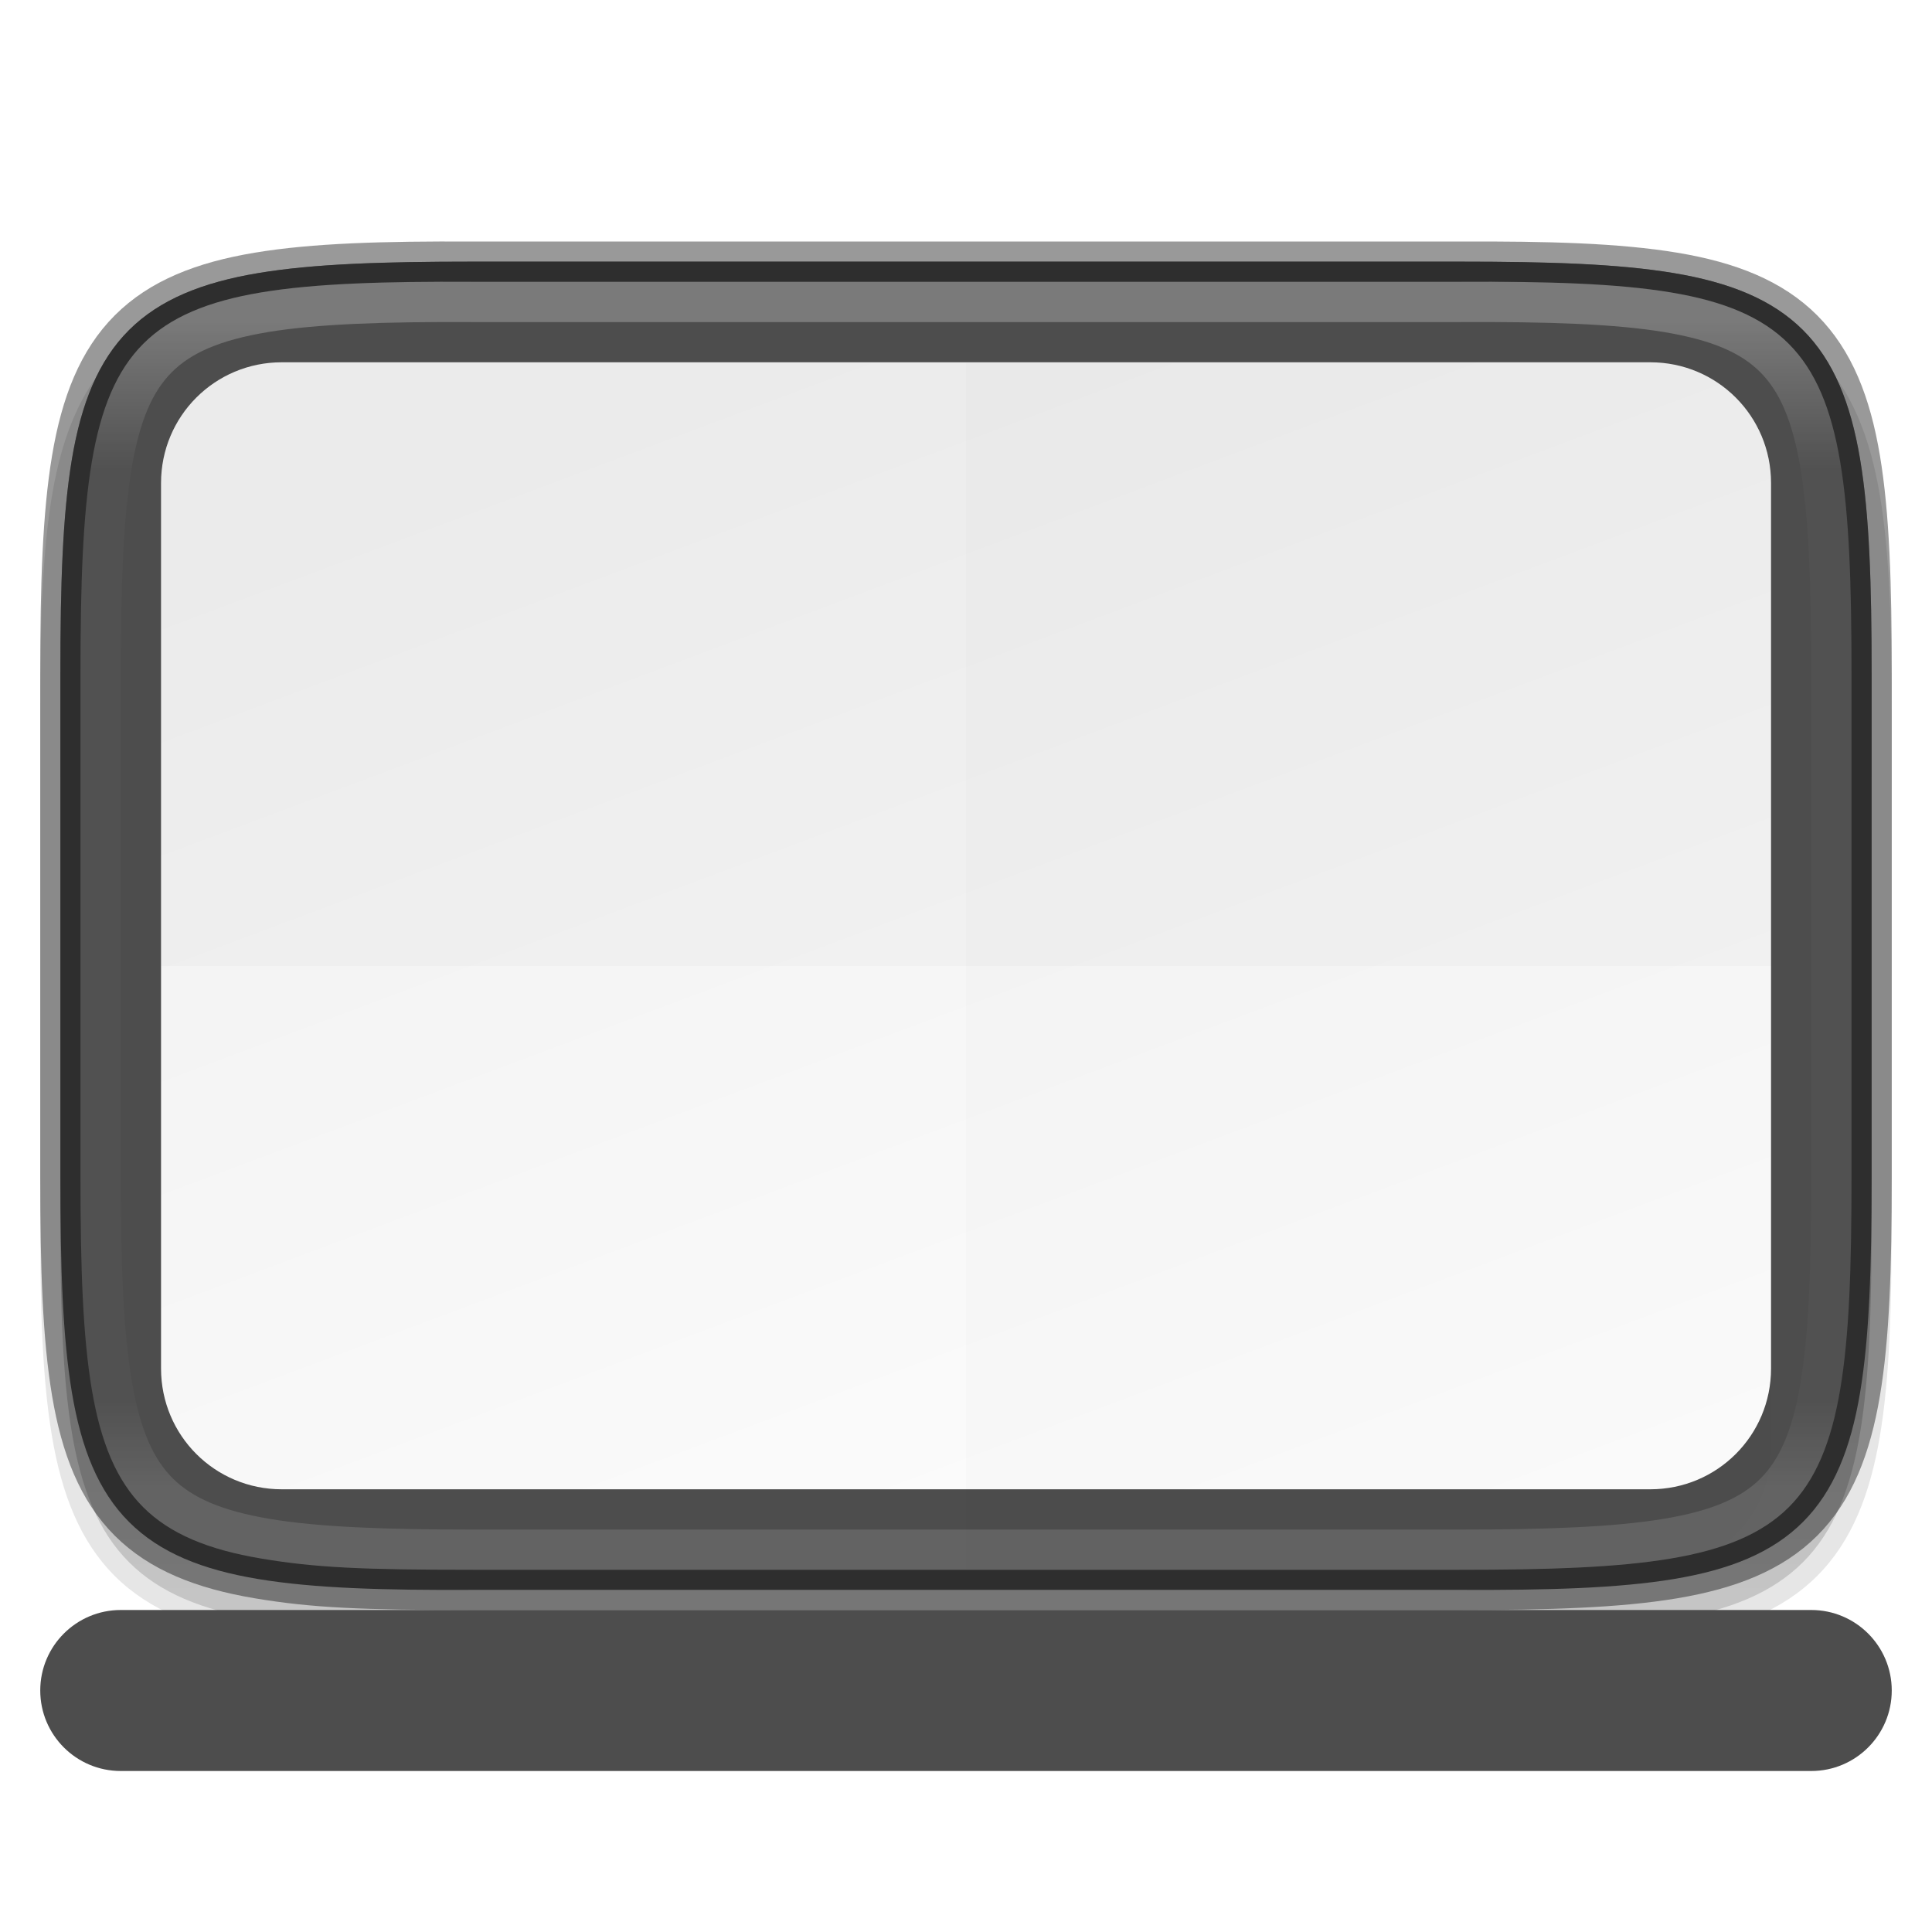
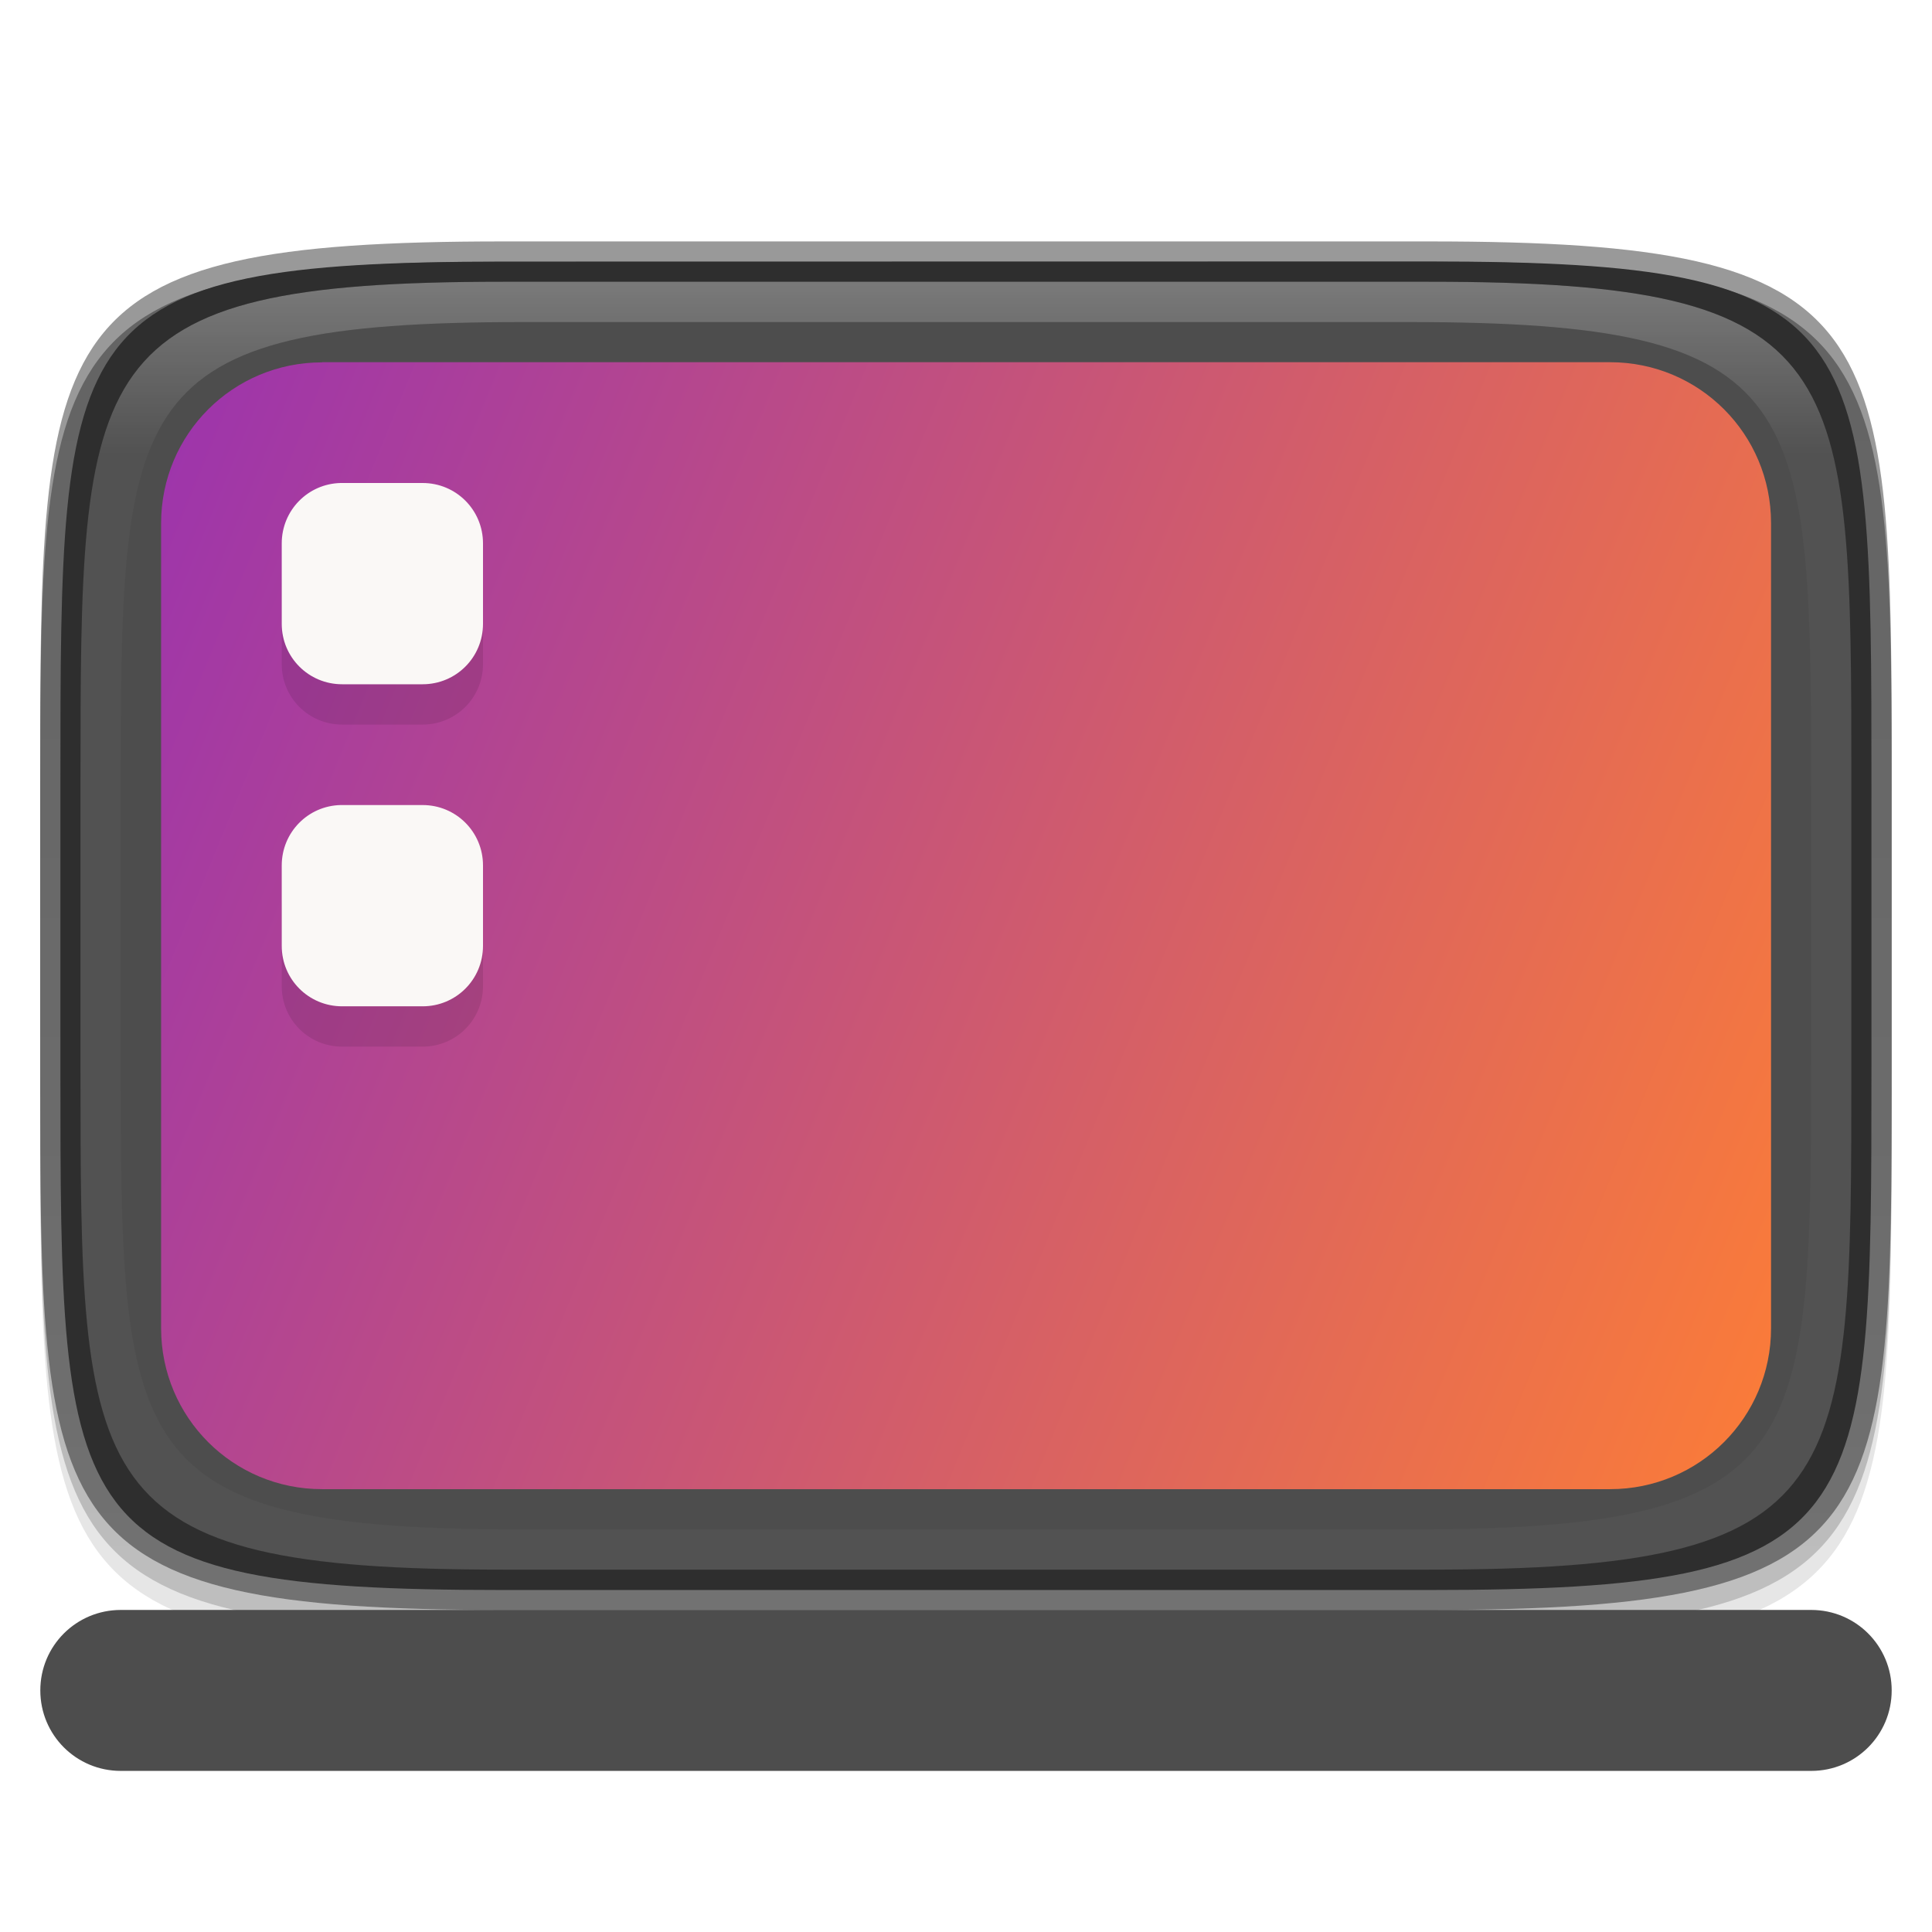
- <svg xmlns="http://www.w3.org/2000/svg" width="48" height="48" version="1">
-   <defs>
-     <linearGradient id="linearGradient951" x1="494.34" x2="0" y1="313.29" y2="313.29" gradientTransform="matrix(0 -.11328 -.11328 0 59.489 53.001)" gradientUnits="userSpaceOnUse">
-       <stop stop-color="#999" offset="0" />
-       <stop stop-color="#b7b7b7" offset=".613" />
-       <stop stop-color="#dbdbdb" offset="1" />
+ <svg xmlns="http://www.w3.org/2000/svg" xmlns:xlink="http://www.w3.org/1999/xlink" width="48" height="48" viewBox="0 0 12.7 12.7" version="1.1" id="svg5">
+   <defs id="defs2">
+     <linearGradient id="linearGradient2760">
+       <stop style="stop-color:#999999;stop-opacity:1;" offset="0" id="stop2756" />
+       <stop style="stop-color:#b7b7b7;stop-opacity:1" offset="0.6" id="stop2956" />
+       <stop style="stop-color:#dbdbdb;stop-opacity:1" offset="1" id="stop2758" />
    </linearGradient>
-     <linearGradient id="linearGradient8768" x1="338" x2="350" y1="65" y2="97" gradientTransform="rotate(180 184 53)" gradientUnits="userSpaceOnUse">
-       <stop stop-color="#fdfdfd" offset="0" />
-       <stop stop-color="#f0f0f0" offset="1" />
+     <linearGradient id="linearGradient1871">
+       <stop style="stop-color:#ffffff;stop-opacity:1;" offset="0" id="stop1867" />
+       <stop style="stop-color:#ffffff;stop-opacity:0.1" offset="0.12" id="stop2515" />
+       <stop style="stop-color:#ffffff;stop-opacity:0.102" offset="0.9" id="stop2581" />
+       <stop style="stop-color:#ffffff;stop-opacity:0.502" offset="1" id="stop1869" />
    </linearGradient>
-     <linearGradient id="linearGradient1004" x1="344" x2="344" y1="67" y2="95.999" gradientTransform="translate(-320 -58.999)" gradientUnits="userSpaceOnUse">
-       <stop stop-color="#fff" offset="0" />
-       <stop stop-color="#fff" stop-opacity=".098" offset=".125" />
-       <stop stop-color="#fff" stop-opacity=".098" offset=".925" />
-       <stop stop-color="#fff" stop-opacity=".498" offset="1" />
+     <linearGradient xlink:href="#linearGradient1871" id="linearGradient2252" x1="12.5" y1="7" x2="12.5" y2="43" gradientUnits="userSpaceOnUse" gradientTransform="scale(0.2645833)" />
+     <linearGradient xlink:href="#linearGradient3598" id="linearGradient1486" x1="12.171" y1="7.408" x2="0.529" y2="2.646" gradientUnits="userSpaceOnUse" gradientTransform="translate(0,0.7937499)" />
+     <linearGradient xlink:href="#linearGradient2760" id="linearGradient2762" x1="5.556" y1="-3.572" x2="5.556" y2="16.007" gradientUnits="userSpaceOnUse" gradientTransform="translate(0,0.7937499)" />
+     <linearGradient id="linearGradient3598">
+       <stop style="stop-color:#fb7c38;stop-opacity:1" offset="0" id="stop3594" />
+       <stop style="stop-color:#9b33ae;stop-opacity:1" offset="1" id="stop3596" />
    </linearGradient>
  </defs>
-   <path d="m47 17.732c0-2.223-0.051-3.974-0.293-5.414-0.242-1.44-0.695-2.619-1.557-3.482-0.861-0.863-2.039-1.319-3.481-1.559s-3.195-0.286-5.424-0.275h-24.498c-2.225-0.011-3.978 0.036-5.418 0.275-1.441 0.24-2.619 0.695-3.481 1.559-0.861 0.863-1.315 2.042-1.557 3.482-0.242 1.44-0.293 3.191-0.293 5.414v12.539c0 2.223 0.051 3.973 0.293 5.41 0.242 1.437 0.697 2.612 1.559 3.473 0.862 0.86 2.039 1.313 3.478 1.555 1.44 0.241 3.19 0.293 5.418 0.293h24.504c2.228 0 3.978-0.051 5.418-0.293 1.44-0.241 2.617-0.694 3.478-1.555 0.862-0.86 1.317-2.035 1.559-3.473 0.242-1.437 0.293-3.187 0.293-5.41z" color="#000000" color-rendering="auto" dominant-baseline="auto" image-rendering="auto" opacity=".1" shape-rendering="auto" solid-color="#000000" style="font-feature-settings:normal;font-variant-alternates:normal;font-variant-caps:normal;font-variant-ligatures:normal;font-variant-numeric:normal;font-variant-position:normal;isolation:auto;mix-blend-mode:normal;shape-padding:0;text-decoration-color:#000000;text-decoration-line:none;text-decoration-style:solid;text-indent:0;text-orientation:mixed;text-transform:none;white-space:normal" />
-   <path d="m46.5 30.269c0 2.215-0.055 3.947-0.287 5.332-0.232 1.385-0.654 2.446-1.418 3.211-0.764 0.765-1.822 1.188-3.207 1.418-1.385 0.23-3.118 0.28-5.338 0.27h-24.502c-2.218 0.011-3.952-0.039-5.336-0.27-1.385-0.23-2.443-0.653-3.207-1.418s-1.185-1.826-1.418-3.211c-0.232-1.385-0.287-3.117-0.287-5.332v-13.538c0-2.215 0.055-3.945 0.287-5.326 0.233-1.382 0.654-2.441 1.418-3.203 0.764-0.762 1.823-1.184 3.207-1.416 1.384-0.232 3.117-0.285 5.336-0.285h24.504c2.219 0 3.952 0.053 5.336 0.285s2.443 0.654 3.207 1.416 1.185 1.821 1.418 3.203 0.287 3.112 0.287 5.326z" color="#000000" fill="url(#linearGradient951)" />
-   <path d="m46.5 29.269c0 2.215-0.055 3.947-0.287 5.332-0.232 1.385-0.654 2.446-1.418 3.211s-1.822 1.188-3.207 1.418-3.118 0.28-5.338 0.27h-24.502c-2.218 0.011-3.952-0.039-5.336-0.27-1.385-0.23-2.443-0.653-3.207-1.418s-1.185-1.826-1.418-3.211c-0.232-1.385-0.287-3.117-0.287-5.332v-12.539c0-2.215 0.055-3.945 0.287-5.326 0.233-1.382 0.654-2.441 1.418-3.203 0.764-0.762 1.823-1.184 3.207-1.416 1.384-0.232 3.117-0.285 5.336-0.285h24.504c2.219 0 3.952 0.053 5.336 0.285s2.443 0.654 3.207 1.416 1.185 1.821 1.418 3.203 0.287 3.112 0.287 5.326z" color="#000000" fill="#4d4d4d" />
-   <path d="m41.001 37.001h-34c-1.662 0-3-1.338-3-3v-22c0-1.662 1.338-3 3-3h34c1.662 0 3 1.338 3 3v22c0 1.662-1.338 3-3 3z" enable-background="new" fill="url(#linearGradient8768)" />
-   <path d="m7.001 9.001c-1.662 0-3 1.338-3 3v12h40v-12c0-1.662-1.338-3-3-3z" enable-background="new" opacity=".02" />
-   <path d="m24.001 9.001v30h17c1.662 0 3-1.338 3-3v-24c0-1.662-1.338-3-3-3z" enable-background="new" opacity=".015" />
-   <path d="m46.5 16.732c0-2.215-0.055-3.947-0.287-5.332-0.232-1.385-0.654-2.446-1.418-3.211-0.764-0.765-1.822-1.188-3.207-1.418s-3.118-0.28-5.338-0.27h-24.502c-2.218-0.011-3.952 0.039-5.336 0.27-1.385 0.23-2.443 0.653-3.207 1.418s-1.185 1.826-1.418 3.211c-0.232 1.385-0.287 3.117-0.287 5.332v12.539c0 2.215 0.055 3.945 0.287 5.326 0.233 1.382 0.654 2.441 1.418 3.203 0.764 0.762 1.823 1.184 3.207 1.416 1.384 0.232 2.588 0.285 5.336 0.285h24.504c2.219 0 3.952-0.053 5.336-0.285 1.384-0.232 2.443-0.654 3.207-1.416 0.764-0.762 1.185-1.821 1.418-3.203 0.233-1.382 0.287-3.112 0.287-5.326z" color="#000000" fill="none" opacity=".4" stroke="#000" />
-   <path d="m11.705 6.002c-2.203-0.01-3.944 0.036-5.373 0.273-0.361 0.06-0.706 0.134-1.033 0.225 0.326-0.09 0.671-0.163 1.031-0.223 1.428-0.237 3.172-0.285 5.375-0.275zm27.551 0.043c0.897 0.04 1.694 0.113 2.414 0.232 0.721 0.12 1.375 0.293 1.957 0.545-0.582-0.252-1.236-0.427-1.957-0.547-0.72-0.12-1.518-0.191-2.414-0.23zm-27.51 0.957c-2.209-0.011-3.923 0.041-5.252 0.262-1.328 0.221-2.27 0.612-2.936 1.279-0.666 0.667-1.056 1.611-1.279 2.939-0.223 1.33-0.279 3.044-0.279 5.25v12.539c0 2.206 0.056 3.915 0.279 5.242 0.223 1.325 0.614 2.268 1.279 2.932 0.665 0.664 1.608 1.055 2.936 1.277 1.35 0.226 2.512 0.279 5.254 0.279h24.504c2.211 0 3.925-0.056 5.254-0.279 1.328-0.223 2.27-0.613 2.936-1.277 0.665-0.664 1.056-1.606 1.279-2.932 0.223-1.327 0.279-3.036 0.279-5.242v-12.539c0-2.206-0.056-3.92-0.279-5.25-0.223-1.329-0.614-2.272-1.279-2.939-0.665-0.667-1.608-1.059-2.936-1.279-1.33-0.221-3.043-0.273-5.254-0.262h-12.252zm33.402 0.834c0.431 0.432 0.761 0.941 1.012 1.523-0.251-0.582-0.579-1.092-1.01-1.523-3.6e-4 -3.6e-4 -2e-3 3.59e-4 -2e-3 0zm-33.404 0.166h24.514c2.192-0.011 3.868 0.046 5.084 0.248s1.922 0.526 2.393 0.998c0.47 0.472 0.796 1.182 1 2.4 0.204 1.218 0.266 2.895 0.266 5.084v12.539c0 2.189-0.061 3.862-0.266 5.076-0.204 1.214-0.528 1.919-0.998 2.389s-1.179 0.794-2.397 0.998c-1.217 0.204-2.894 0.268-5.088 0.268h-24.502c-2.17 0-3.836-0.061-5.049-0.266-1.213-0.204-1.927-0.53-2.404-1.002-0.477-0.472-0.807-1.18-1.018-2.393s-0.279-2.883-0.279-5.07v-12.539c0-2.189 0.063-3.866 0.268-5.084 0.204-1.218 0.529-1.929 1-2.4 0.47-0.472 1.177-0.796 2.393-0.998s2.891-0.259 5.084-0.248zm34.736 2.283c0.09 0.326 0.164 0.671 0.225 1.031 0.121 0.72 0.195 1.518 0.238 2.414-0.043-0.896-0.115-1.694-0.236-2.414-0.061-0.361-0.136-0.704-0.227-1.031zm0.457 22.068c-0.044 0.86-0.115 1.631-0.232 2.326-0.06 0.359-0.135 0.703-0.225 1.029 0.09-0.326 0.166-0.669 0.227-1.029 0.117-0.695 0.187-1.468 0.23-2.326z" color="#000000" color-rendering="auto" dominant-baseline="auto" fill="url(#linearGradient1004)" image-rendering="auto" opacity=".25" shape-rendering="auto" solid-color="#000000" stop-color="#000000" style="font-feature-settings:normal;font-variant-alternates:normal;font-variant-caps:normal;font-variant-east-asian:normal;font-variant-ligatures:normal;font-variant-numeric:normal;font-variant-position:normal;font-variation-settings:normal;inline-size:0;isolation:auto;mix-blend-mode:normal;shape-margin:0;shape-padding:0;text-decoration-color:#000000;text-decoration-line:none;text-decoration-style:solid;text-indent:0;text-orientation:mixed;text-transform:none;white-space:normal" />
-   <rect x="1" y="40" width="46" height="4" rx="2" ry="2" fill="#4d4d4d" stroke-width="1.155" />
+   <path d="m 3.307,1.852 c -3.042,0 -3.043,0.532 -3.043,3.572 v 1.852 c 0,3.039 3.3633e-4,3.572 3.043,3.572 h 6.085 c 3.042,0 3.043,-0.532 3.043,-3.572 V 5.424 c 0,-3.039 -3.36e-4,-3.572 -3.043,-3.572 z" style="display:inline;opacity:0.1;fill:#000000;fill-opacity:1;stroke:none;stroke-width:0.099;stroke-linecap:round;stroke-linejoin:round;stroke-miterlimit:4;stroke-dasharray:none;stroke-dashoffset:0;stroke-opacity:1;enable-background:new" id="path3132" />
+   <path d="m 3.307,1.72 c -3.042,0 -3.043,0.532 -3.043,3.572 V 7.144 c 0,3.039 3.36e-4,3.572 3.043,3.572 h 6.085 c 3.042,0 3.043,-0.532 3.043,-3.572 V 5.292 c 0,-3.039 -3.36e-4,-3.572 -3.043,-3.572 z" style="display:inline;opacity:1;fill:url(#linearGradient2762);fill-opacity:1;stroke:none;stroke-width:0.026;stroke-linecap:round;stroke-linejoin:round;stroke-miterlimit:4;stroke-dasharray:none;stroke-dashoffset:0;stroke-opacity:1;enable-background:new" id="path2517" />
+   <path id="rect877" style="display:inline;fill:#4d4d4d;fill-opacity:1;stroke:none;stroke-width:0.099;stroke-linecap:round;stroke-linejoin:round;stroke-miterlimit:4;stroke-dasharray:none;stroke-dashoffset:0;stroke-opacity:1;enable-background:new" d="m 3.307,1.72 c -2.91,0 -2.91,0.4 -2.91,3.44 v 1.852 c 0,3.039 -10e-9,3.44 2.91,3.44 h 6.085 c 2.91,0 2.91,-0.4 2.91,-3.44 V 5.159 c 0,-3.039 0,-3.44 -2.91,-3.44 z" />
+   <path id="rect937" style="opacity:1;fill:#4d4d4d;fill-opacity:1;stroke-width:0.706;stroke-linejoin:round" d="M 0.794,10.583 H 11.906 c 0.293,0 0.529,0.236 0.529,0.529 0,0.293 -0.236,0.529 -0.529,0.529 H 0.794 c -0.293,0 -0.529,-0.236 -0.529,-0.529 0,-0.293 0.236,-0.529 0.529,-0.529 z" />
+   <path id="rect1340" style="opacity:1;fill:url(#linearGradient1486);fill-opacity:1;stroke-width:0.529;stroke-linejoin:round" d="m 2.117,2.381 h 8.467 c 0.586,0 1.058,0.472 1.058,1.058 V 8.731 c 0,0.586 -0.472,1.058 -1.058,1.058 H 2.117 c -0.586,0 -1.058,-0.472 -1.058,-1.058 V 3.44 c 0,-0.586 0.472,-1.058 1.058,-1.058 z" />
+   <path id="path1771" style="opacity:0.1;fill:#000000;stroke-width:0.265;stroke-linejoin:round" d="m 2.239,3.44 c -0.215,0.005 -0.387,0.18 -0.387,0.397 v 0.529 c 2e-7,0.22 0.177,0.397 0.397,0.397 H 2.778 c 0.22,0 0.397,-0.177 0.397,-0.397 V 3.836 c 2e-7,-0.22 -0.177,-0.397 -0.397,-0.397 H 2.249 c -0.003,0 -0.007,-8.6e-5 -0.01,0 z m 0,2.117 c -0.215,0.005 -0.387,0.18 -0.387,0.397 v 0.529 c 2e-7,0.22 0.177,0.397 0.397,0.397 H 2.778 c 0.22,0 0.397,-0.177 0.397,-0.397 V 5.953 c 2e-7,-0.22 -0.177,-0.397 -0.397,-0.397 H 2.249 c -0.003,0 -0.007,-8.6e-5 -0.01,0 z" />
+   <path id="rect857" style="fill:#faf8f6;stroke-width:0.265;stroke-linejoin:round" d="M 2.239,3.175 C 2.024,3.18 1.852,3.355 1.852,3.572 v 0.529 c 0,0.22 0.177,0.397 0.397,0.397 H 2.778 c 0.22,0 0.397,-0.177 0.397,-0.397 V 3.572 c 0,-0.22 -0.177,-0.397 -0.397,-0.397 H 2.249 c -0.003,0 -0.007,-8.59e-5 -0.01,0 z m 0,2.117 c -0.215,0.005 -0.387,0.18 -0.387,0.397 v 0.529 c 0,0.22 0.177,0.397 0.397,0.397 H 2.778 c 0.22,0 0.397,-0.177 0.397,-0.397 V 5.689 c 0,-0.22 -0.177,-0.397 -0.397,-0.397 H 2.249 c -0.003,0 -0.007,-8.6e-5 -0.01,0 z" />
+   <path id="path1984" style="display:inline;opacity:0.25;fill:url(#linearGradient2252);fill-opacity:1;stroke:none;stroke-width:0.026;stroke-linecap:round;stroke-linejoin:round;stroke-miterlimit:4;stroke-dasharray:none;stroke-dashoffset:0;stroke-opacity:1;enable-background:new" d="m 3.307,1.852 c -2.778,0 -2.778,0.529 -2.778,3.307 v 1.852 c 0,2.778 1.3e-7,3.307 2.778,3.307 h 6.085 c 2.778,0 2.778,-0.529 2.778,-3.307 V 5.159 c 0,-2.778 0,-3.307 -2.778,-3.307 z m 0.138,0.265 h 5.808 c 2.652,0 2.652,0.501 2.652,3.133 v 1.671 c 0,2.632 -1.88e-4,3.133 -2.652,3.133 H 3.446 c -2.652,0 -2.652,-0.501 -2.652,-3.133 V 5.25 c 0,-2.632 1.8801e-4,-3.133 2.652,-3.133 z" />
+   <path id="path3421" style="display:inline;opacity:0.4;fill:#000000;fill-opacity:1;stroke:none;stroke-width:0.026;stroke-linecap:round;stroke-linejoin:round;stroke-miterlimit:4;stroke-dasharray:none;stroke-dashoffset:0;stroke-opacity:1;enable-background:new" d="m 3.307,1.587 c -3.042,0 -3.043,0.532 -3.043,3.572 v 1.852 c 0,3.039 3.3634e-4,3.572 3.043,3.572 h 6.085 c 3.042,0 3.043,-0.532 3.043,-3.572 V 5.159 C 12.435,2.12 12.435,1.587 9.393,1.587 Z m 0,0.265 h 6.085 c 2.778,0 2.778,0.529 2.778,3.307 v 1.852 c 0,2.778 0,3.307 -2.778,3.307 H 3.307 c -2.778,0 -2.778,-0.529 -2.778,-3.307 V 5.159 c 0,-2.778 3e-8,-3.307 2.778,-3.307 z" />
</svg>
